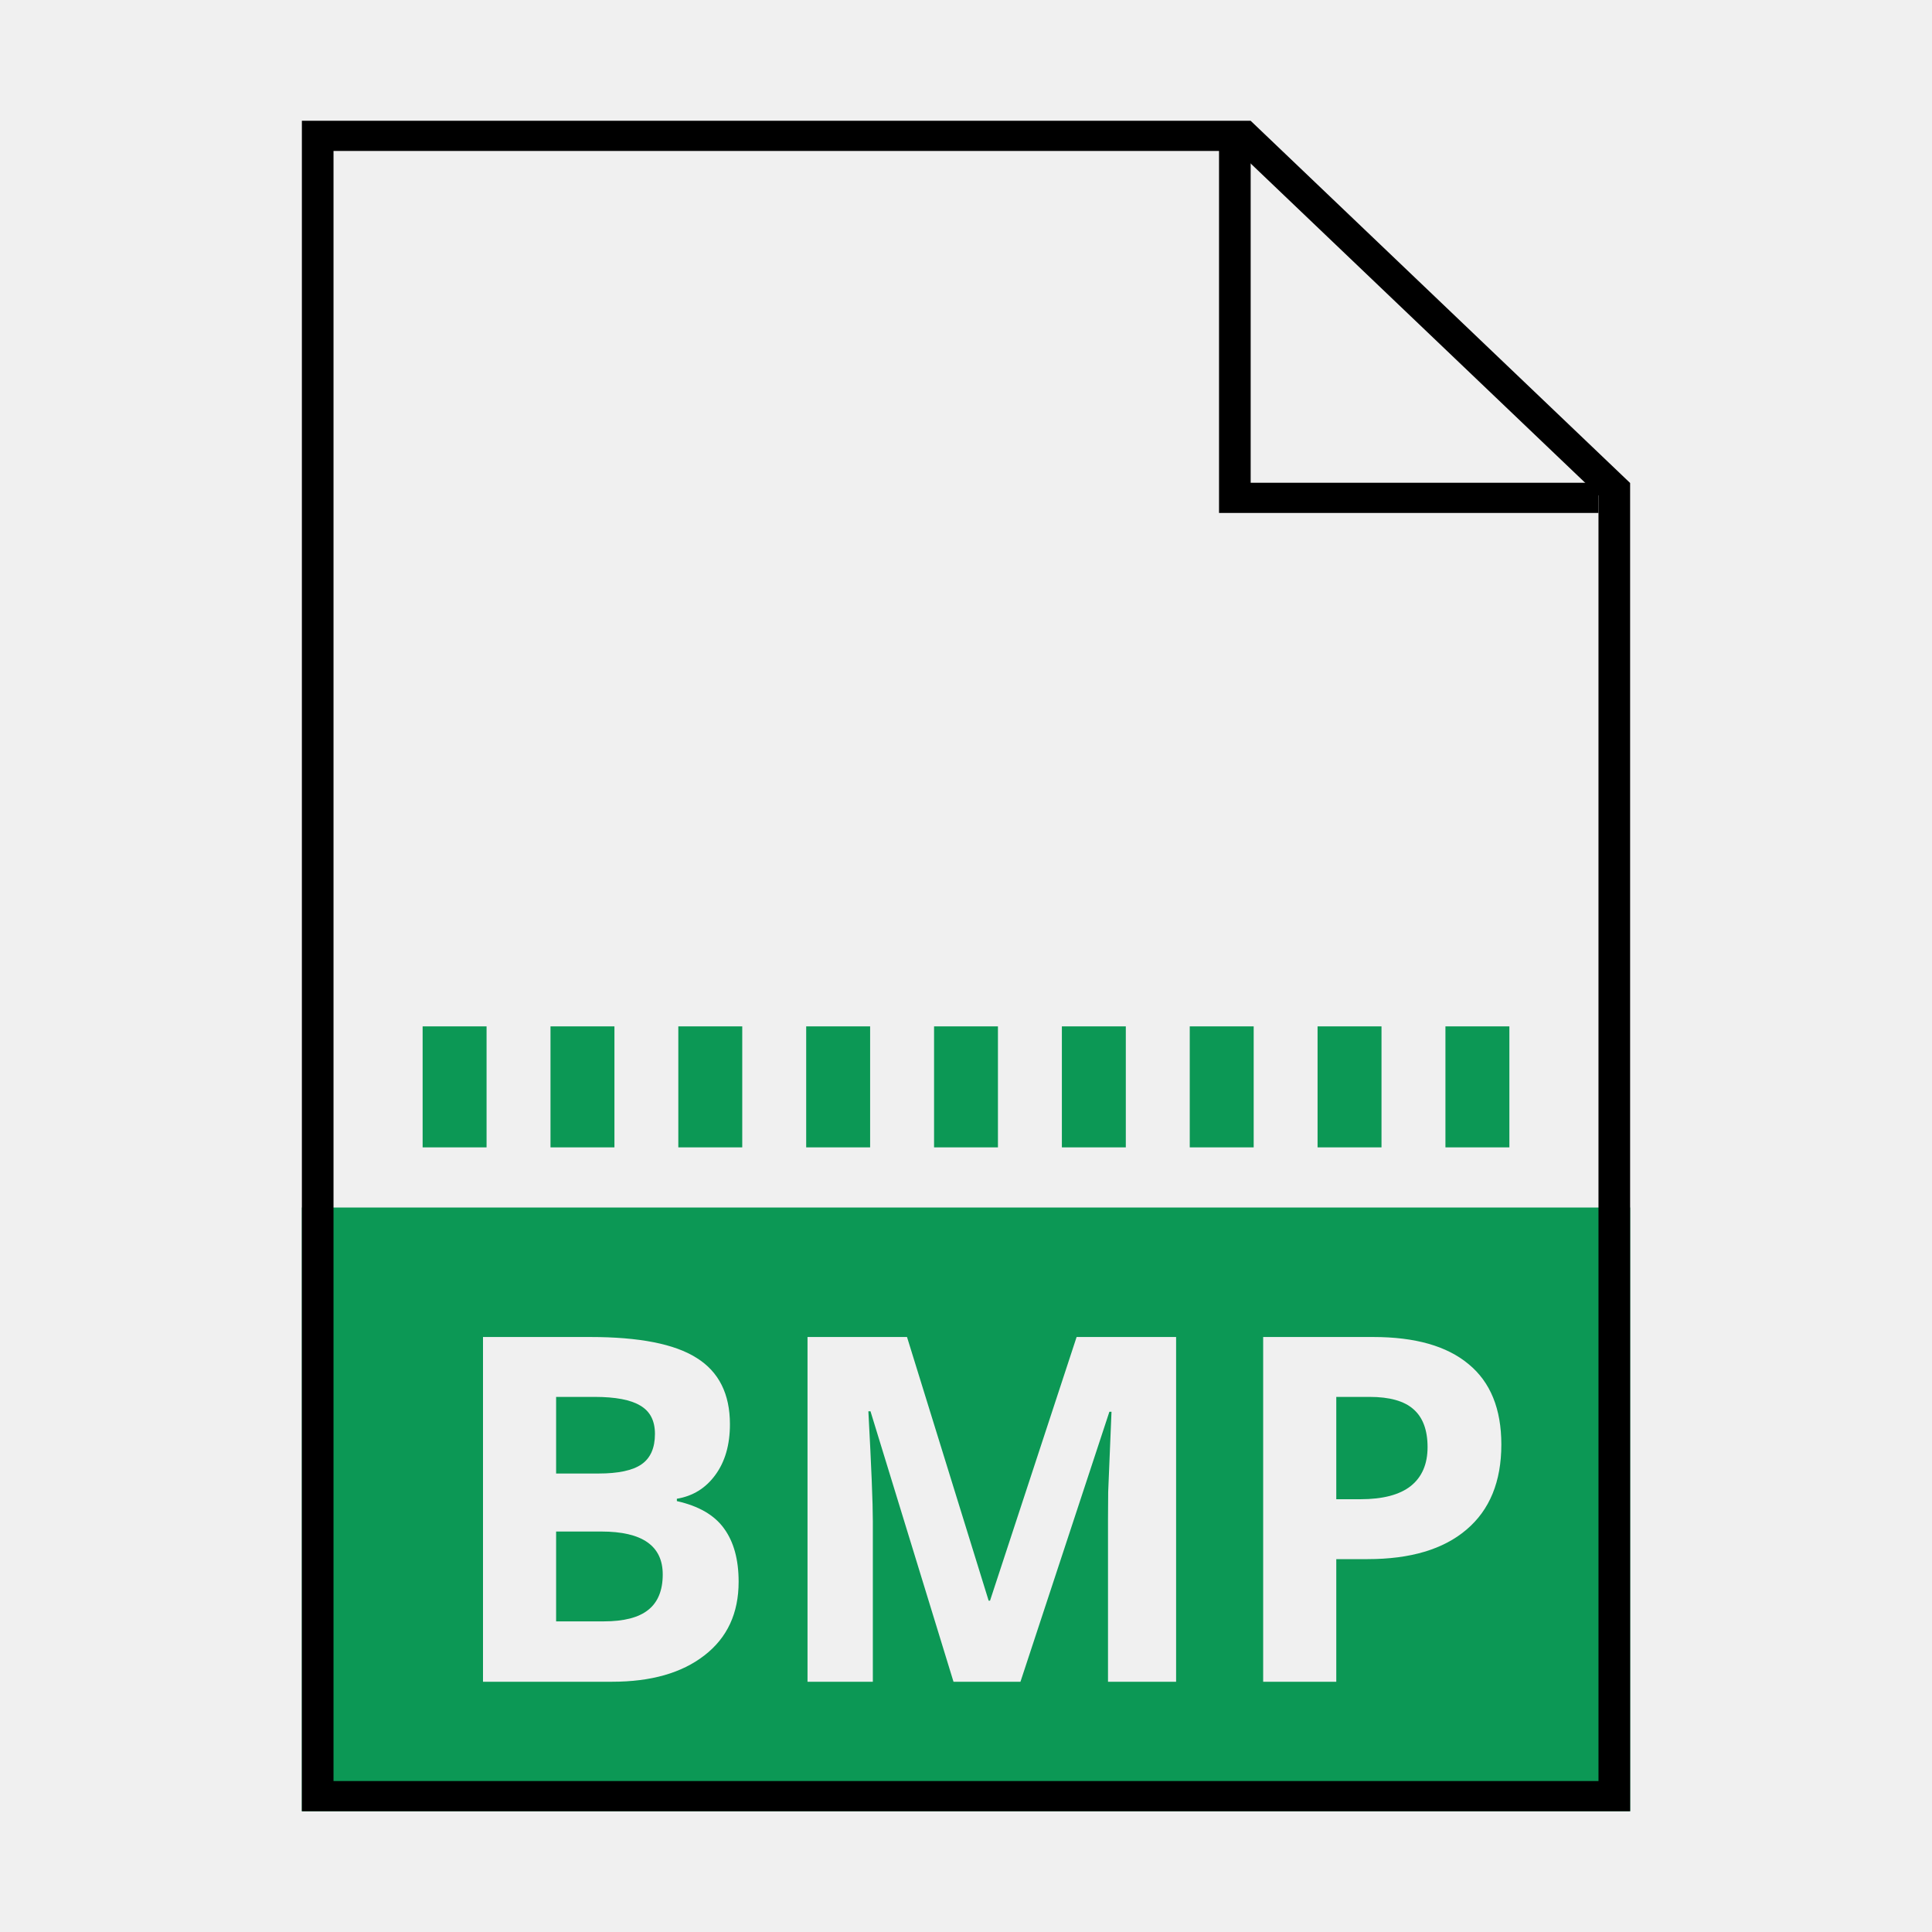
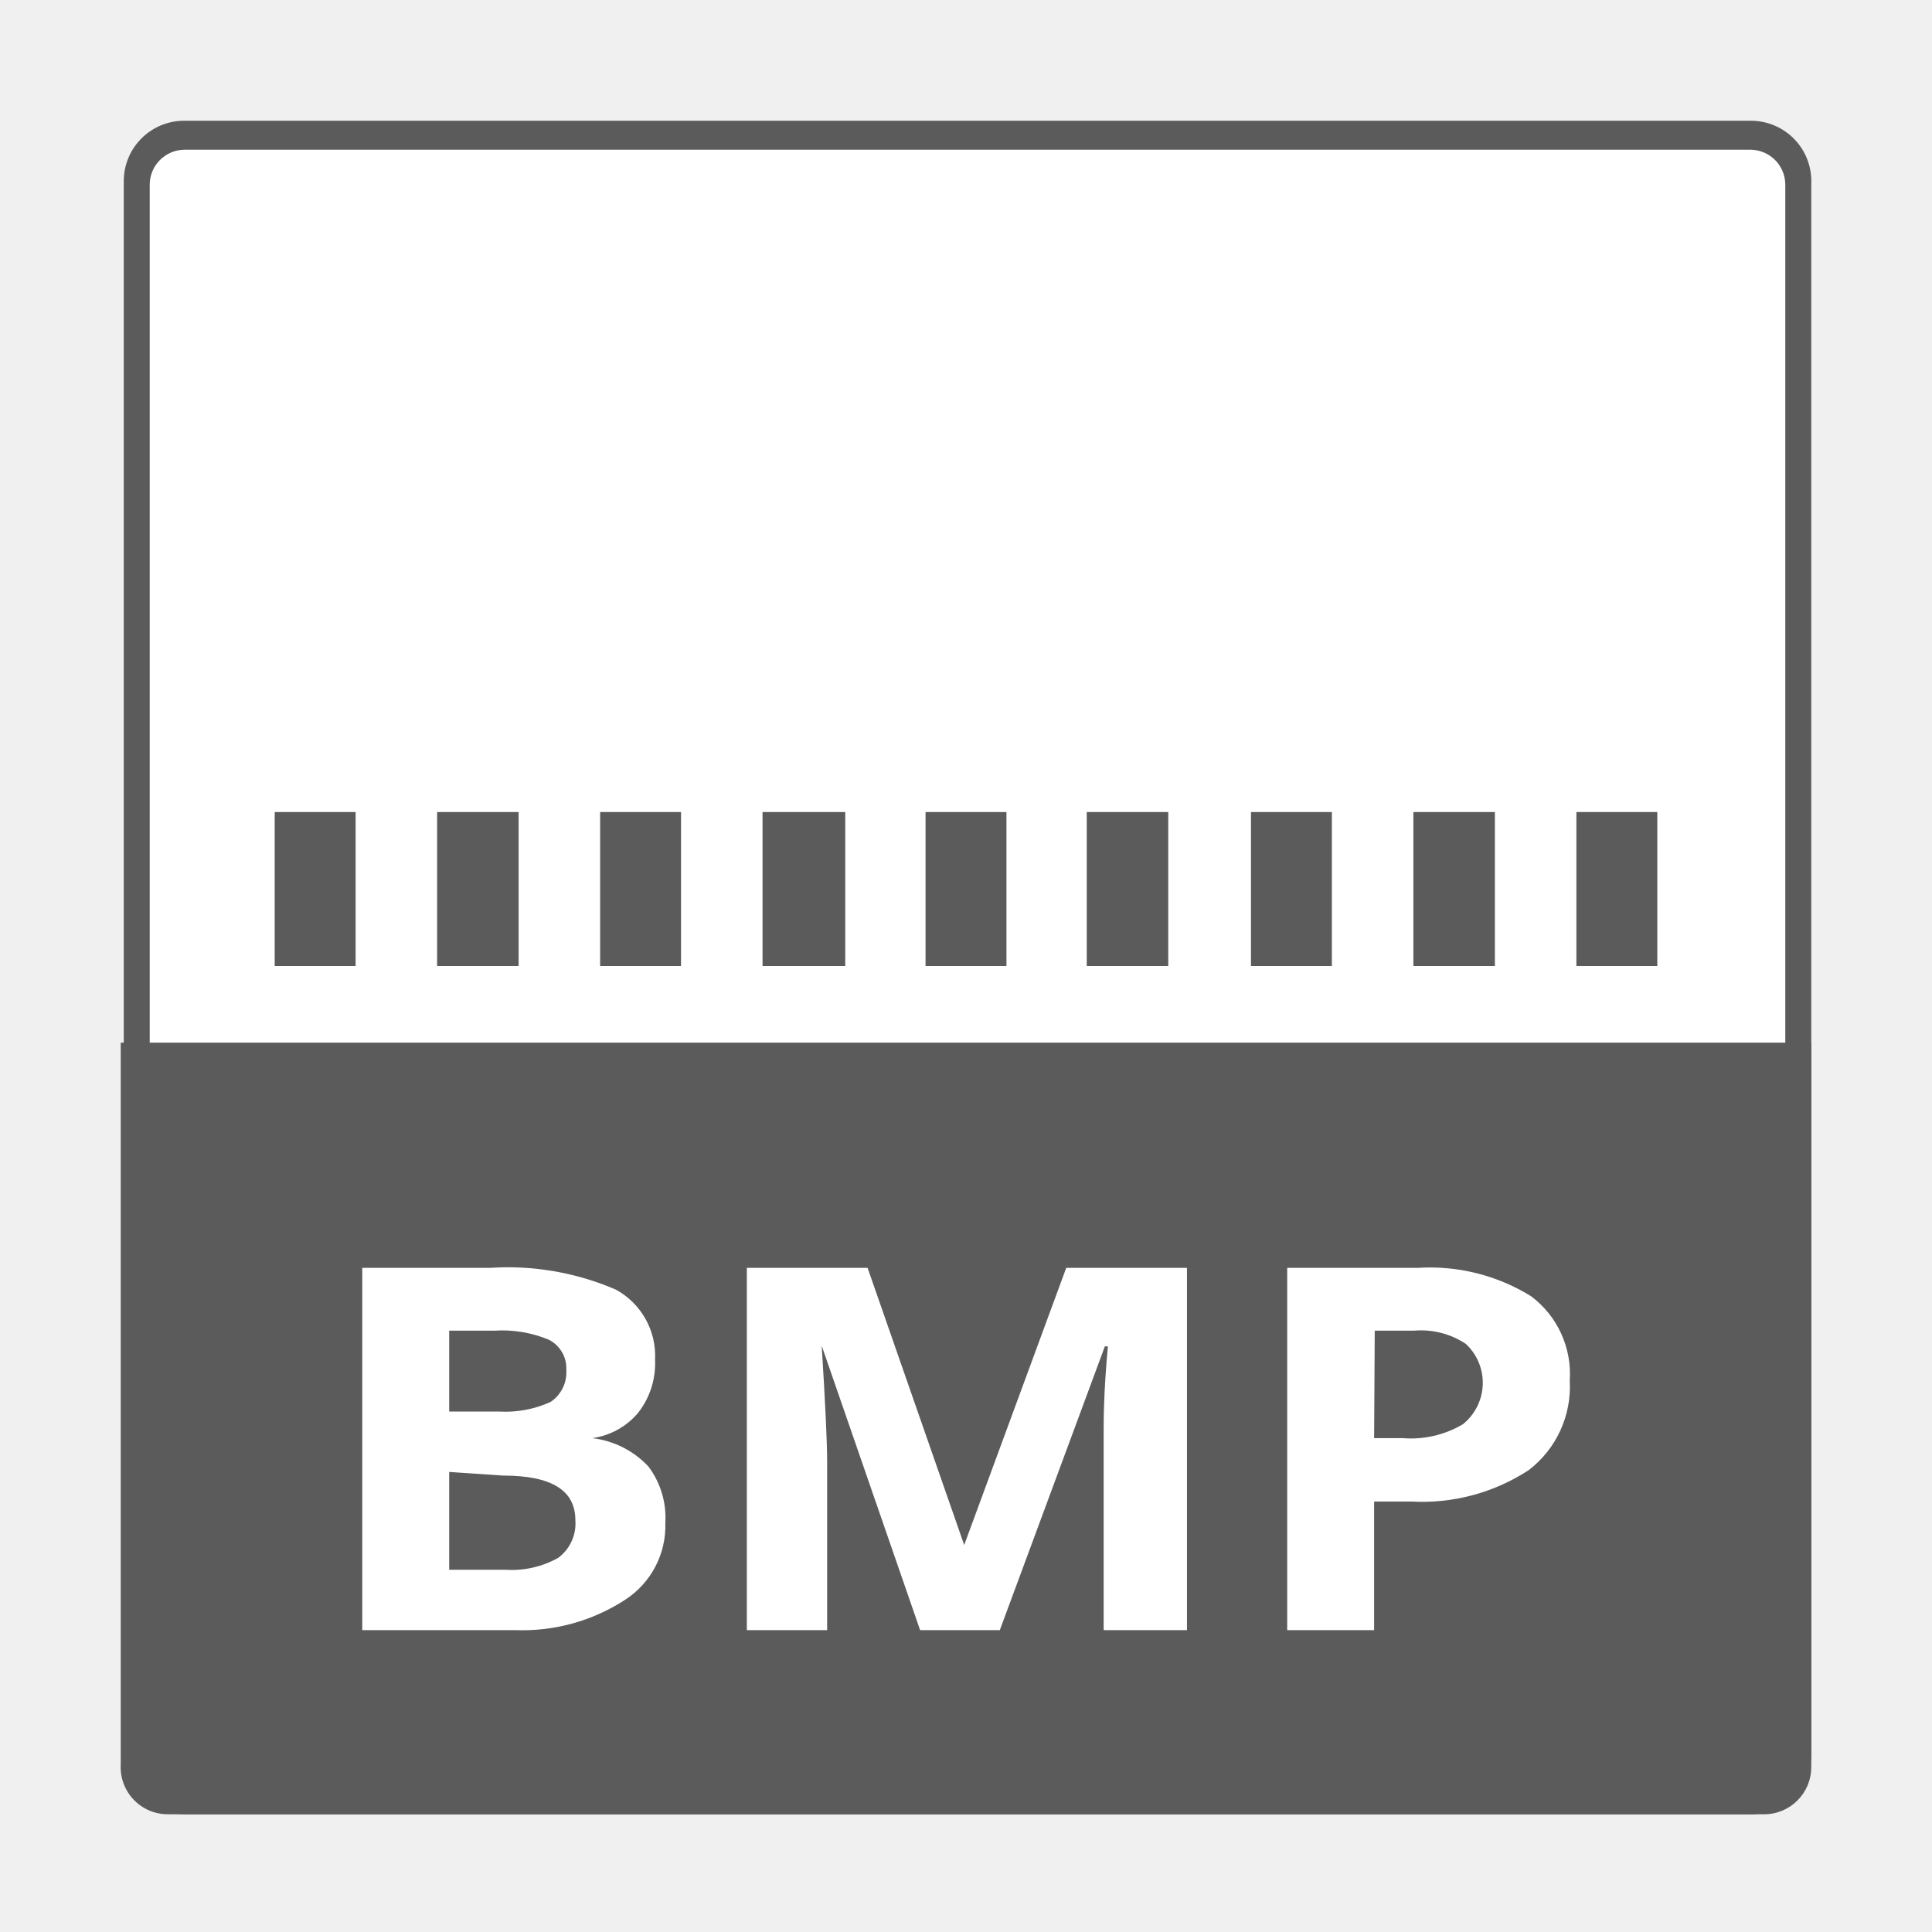
- <svg xmlns="http://www.w3.org/2000/svg" width="32" height="32" viewBox="0 0 32 32" fill="none">
-   <path d="M9.211 24.406H9.914C10.242 24.406 10.479 24.355 10.625 24.254C10.773 24.152 10.848 23.984 10.848 23.75C10.848 23.531 10.767 23.375 10.605 23.281C10.447 23.185 10.194 23.137 9.848 23.137H9.211V24.406Z" fill="#0C9855" />
-   <path d="M9.211 25.367V26.855H10C10.333 26.855 10.579 26.792 10.738 26.664C10.897 26.537 10.977 26.341 10.977 26.078C10.977 25.604 10.638 25.367 9.961 25.367H9.211Z" fill="#0C9855" />
-   <path d="M22.531 24.832H22.133V23.137H22.684C23.014 23.137 23.256 23.204 23.41 23.34C23.566 23.475 23.645 23.685 23.645 23.969C23.645 24.25 23.552 24.465 23.367 24.613C23.182 24.759 22.904 24.832 22.531 24.832Z" fill="#0C9855" />
-   <path fill-rule="evenodd" clip-rule="evenodd" d="M5 20H27V30H5V20ZM8 22.145H9.777C10.587 22.145 11.175 22.26 11.539 22.492C11.906 22.721 12.09 23.087 12.09 23.59C12.09 23.931 12.009 24.211 11.848 24.43C11.689 24.648 11.477 24.78 11.211 24.824V24.863C11.573 24.944 11.833 25.095 11.992 25.316C12.154 25.538 12.234 25.832 12.234 26.199C12.234 26.72 12.046 27.126 11.668 27.418C11.293 27.71 10.783 27.855 10.137 27.855H8V22.145ZM15.793 27.855L14.418 23.375H14.383C14.432 24.287 14.457 24.895 14.457 25.199V27.855H13.375V22.145H15.023L16.375 26.512H16.398L17.832 22.145H19.48V27.855H18.352V25.152C18.352 25.025 18.353 24.878 18.355 24.711C18.361 24.544 18.379 24.102 18.41 23.383H18.375L16.902 27.855H15.793ZM24.289 25.336C24.674 25.01 24.867 24.54 24.867 23.926C24.867 23.335 24.686 22.891 24.324 22.594C23.965 22.294 23.439 22.145 22.746 22.145H20.922V27.855H22.133V25.824H22.652C23.361 25.824 23.906 25.662 24.289 25.336Z" fill="#0C9855" />
-   <path fill-rule="evenodd" clip-rule="evenodd" d="M27 8L20.714 2H5V30H27V8ZM26.476 29.5V8.207L20.497 2.5H5.524V29.5H26.476Z" fill="black" />
-   <path fill-rule="evenodd" clip-rule="evenodd" d="M26.476 8.496L20.191 8.496L20.191 2.325L20.715 2.325L20.715 7.996L26.476 7.996L26.476 8.496Z" fill="black" />
-   <path fill-rule="evenodd" clip-rule="evenodd" d="M7 19.004L7 17H8.059V19.004H7Z" fill="#0C9855" />
-   <path fill-rule="evenodd" clip-rule="evenodd" d="M9.118 19.004L9.118 17H10.177V19.004H9.118Z" fill="#0C9855" />
-   <path fill-rule="evenodd" clip-rule="evenodd" d="M11.235 19.004L11.235 17H12.294V19.004H11.235Z" fill="#0C9855" />
-   <path fill-rule="evenodd" clip-rule="evenodd" d="M13.353 19.004L13.353 17H14.412V19.004H13.353Z" fill="#0C9855" />
-   <path fill-rule="evenodd" clip-rule="evenodd" d="M15.471 19.004L15.471 17H16.529V19.004H15.471Z" fill="#0C9855" />
-   <path fill-rule="evenodd" clip-rule="evenodd" d="M17.588 19.004L17.588 17H18.647V19.004H17.588Z" fill="#0C9855" />
-   <path fill-rule="evenodd" clip-rule="evenodd" d="M19.706 19.004L19.706 17H20.765V19.004H19.706Z" fill="#0C9855" />
-   <path fill-rule="evenodd" clip-rule="evenodd" d="M21.823 19.004L21.823 17H22.882V19.004H21.823Z" fill="#0C9855" />
-   <path fill-rule="evenodd" clip-rule="evenodd" d="M23.941 19.004L23.941 17H25V19.004H23.941Z" fill="#0C9855" />
+ <svg xmlns="http://www.w3.org/2000/svg" id="Layer_2" data-name="Layer 2" viewBox="0 0 32 32">
+   <defs>
+     <style>.cls-1{fill:#fff;}.cls-2,.cls-3{fill:#5b5b5b;}.cls-3{fill-rule:evenodd;}.cls-4{opacity:0.25;}</style>
+   </defs>
+   <g id="bmp">
+     <rect class="cls-1" x="2.24" y="2.24" width="27.52" height="27.52" rx="0.81" />
+     <path class="cls-2" d="M29,2.48a.58.58,0,0,1,.57.57V29a.58.58,0,0,1-.57.57H3.05A.58.58,0,0,1,2.48,29V3.05a.58.58,0,0,1,.57-.57H29M29,2H3.05a1,1,0,0,0-1,1V29a1,1,0,0,0,1,1.05H29A1,1,0,0,0,30,29V3.05A1,1,0,0,0,29,2Z" />
+     <path class="cls-3" d="M2,17.27H30v12a.78.78,0,0,1-.78.78H2.78A.78.78,0,0,1,2,29.22Z" />
+     <path class="cls-3" d="M4.55,16V13.45H5.89V16Z" />
+     <path class="cls-3" d="M7.24,16V13.45H8.59V16Z" />
+     <path class="cls-3" d="M9.94,16V13.45h1.34V16Z" />
+     <path class="cls-3" d="M12.63,16V13.45H14V16Z" />
+     <path class="cls-3" d="M15.33,16V13.45h1.34V16Z" />
+     <path class="cls-3" d="M18,16V13.45h1.35V16Z" />
+     <path class="cls-3" d="M20.72,16V13.45h1.34V16Z" />
+     <path class="cls-3" d="M23.41,16V13.45h1.35V16Z" />
+     <path class="cls-3" d="M26.11,16V13.45h1.34V16Z" />
+     <path class="cls-1" d="M6,21H8.11a4.52,4.52,0,0,1,2.09.36,1.25,1.25,0,0,1,.65,1.16,1.33,1.33,0,0,1-.28.88,1.21,1.21,0,0,1-.76.42v0a1.52,1.52,0,0,1,.93.47,1.41,1.41,0,0,1,.28.93,1.46,1.46,0,0,1-.67,1.28A3.12,3.12,0,0,1,8.53,27H6Zm1.44,2.38h.83a1.8,1.8,0,0,0,.85-.16.59.59,0,0,0,.26-.53.53.53,0,0,0-.29-.5,2,2,0,0,0-.9-.15H7.44Zm0,1V26h.93a1.57,1.57,0,0,0,.88-.2.71.71,0,0,0,.28-.62c0-.5-.4-.74-1.2-.74Z" />
+     <path class="cls-1" d="M15.24,27l-1.63-4.71h0q.09,1.44.09,1.92V27H12.37V21h2l1.6,4.59h0L17.66,21h2v6H18.28V23.7c0-.18,0-.64.07-1.4H18.3L16.56,27Z" />
+     <path class="cls-1" d="M26,22.87a1.74,1.74,0,0,1-.68,1.48,3.23,3.23,0,0,1-1.95.52h-.61V27H21.32V21h2.16a3.18,3.18,0,0,1,1.88.47A1.61,1.61,0,0,1,26,22.87Zm-3.24.95h.47a1.69,1.69,0,0,0,1-.23.88.88,0,0,0,.05-1.33,1.34,1.34,0,0,0-.86-.22h-.65Z" />
+   </g>
</svg>
